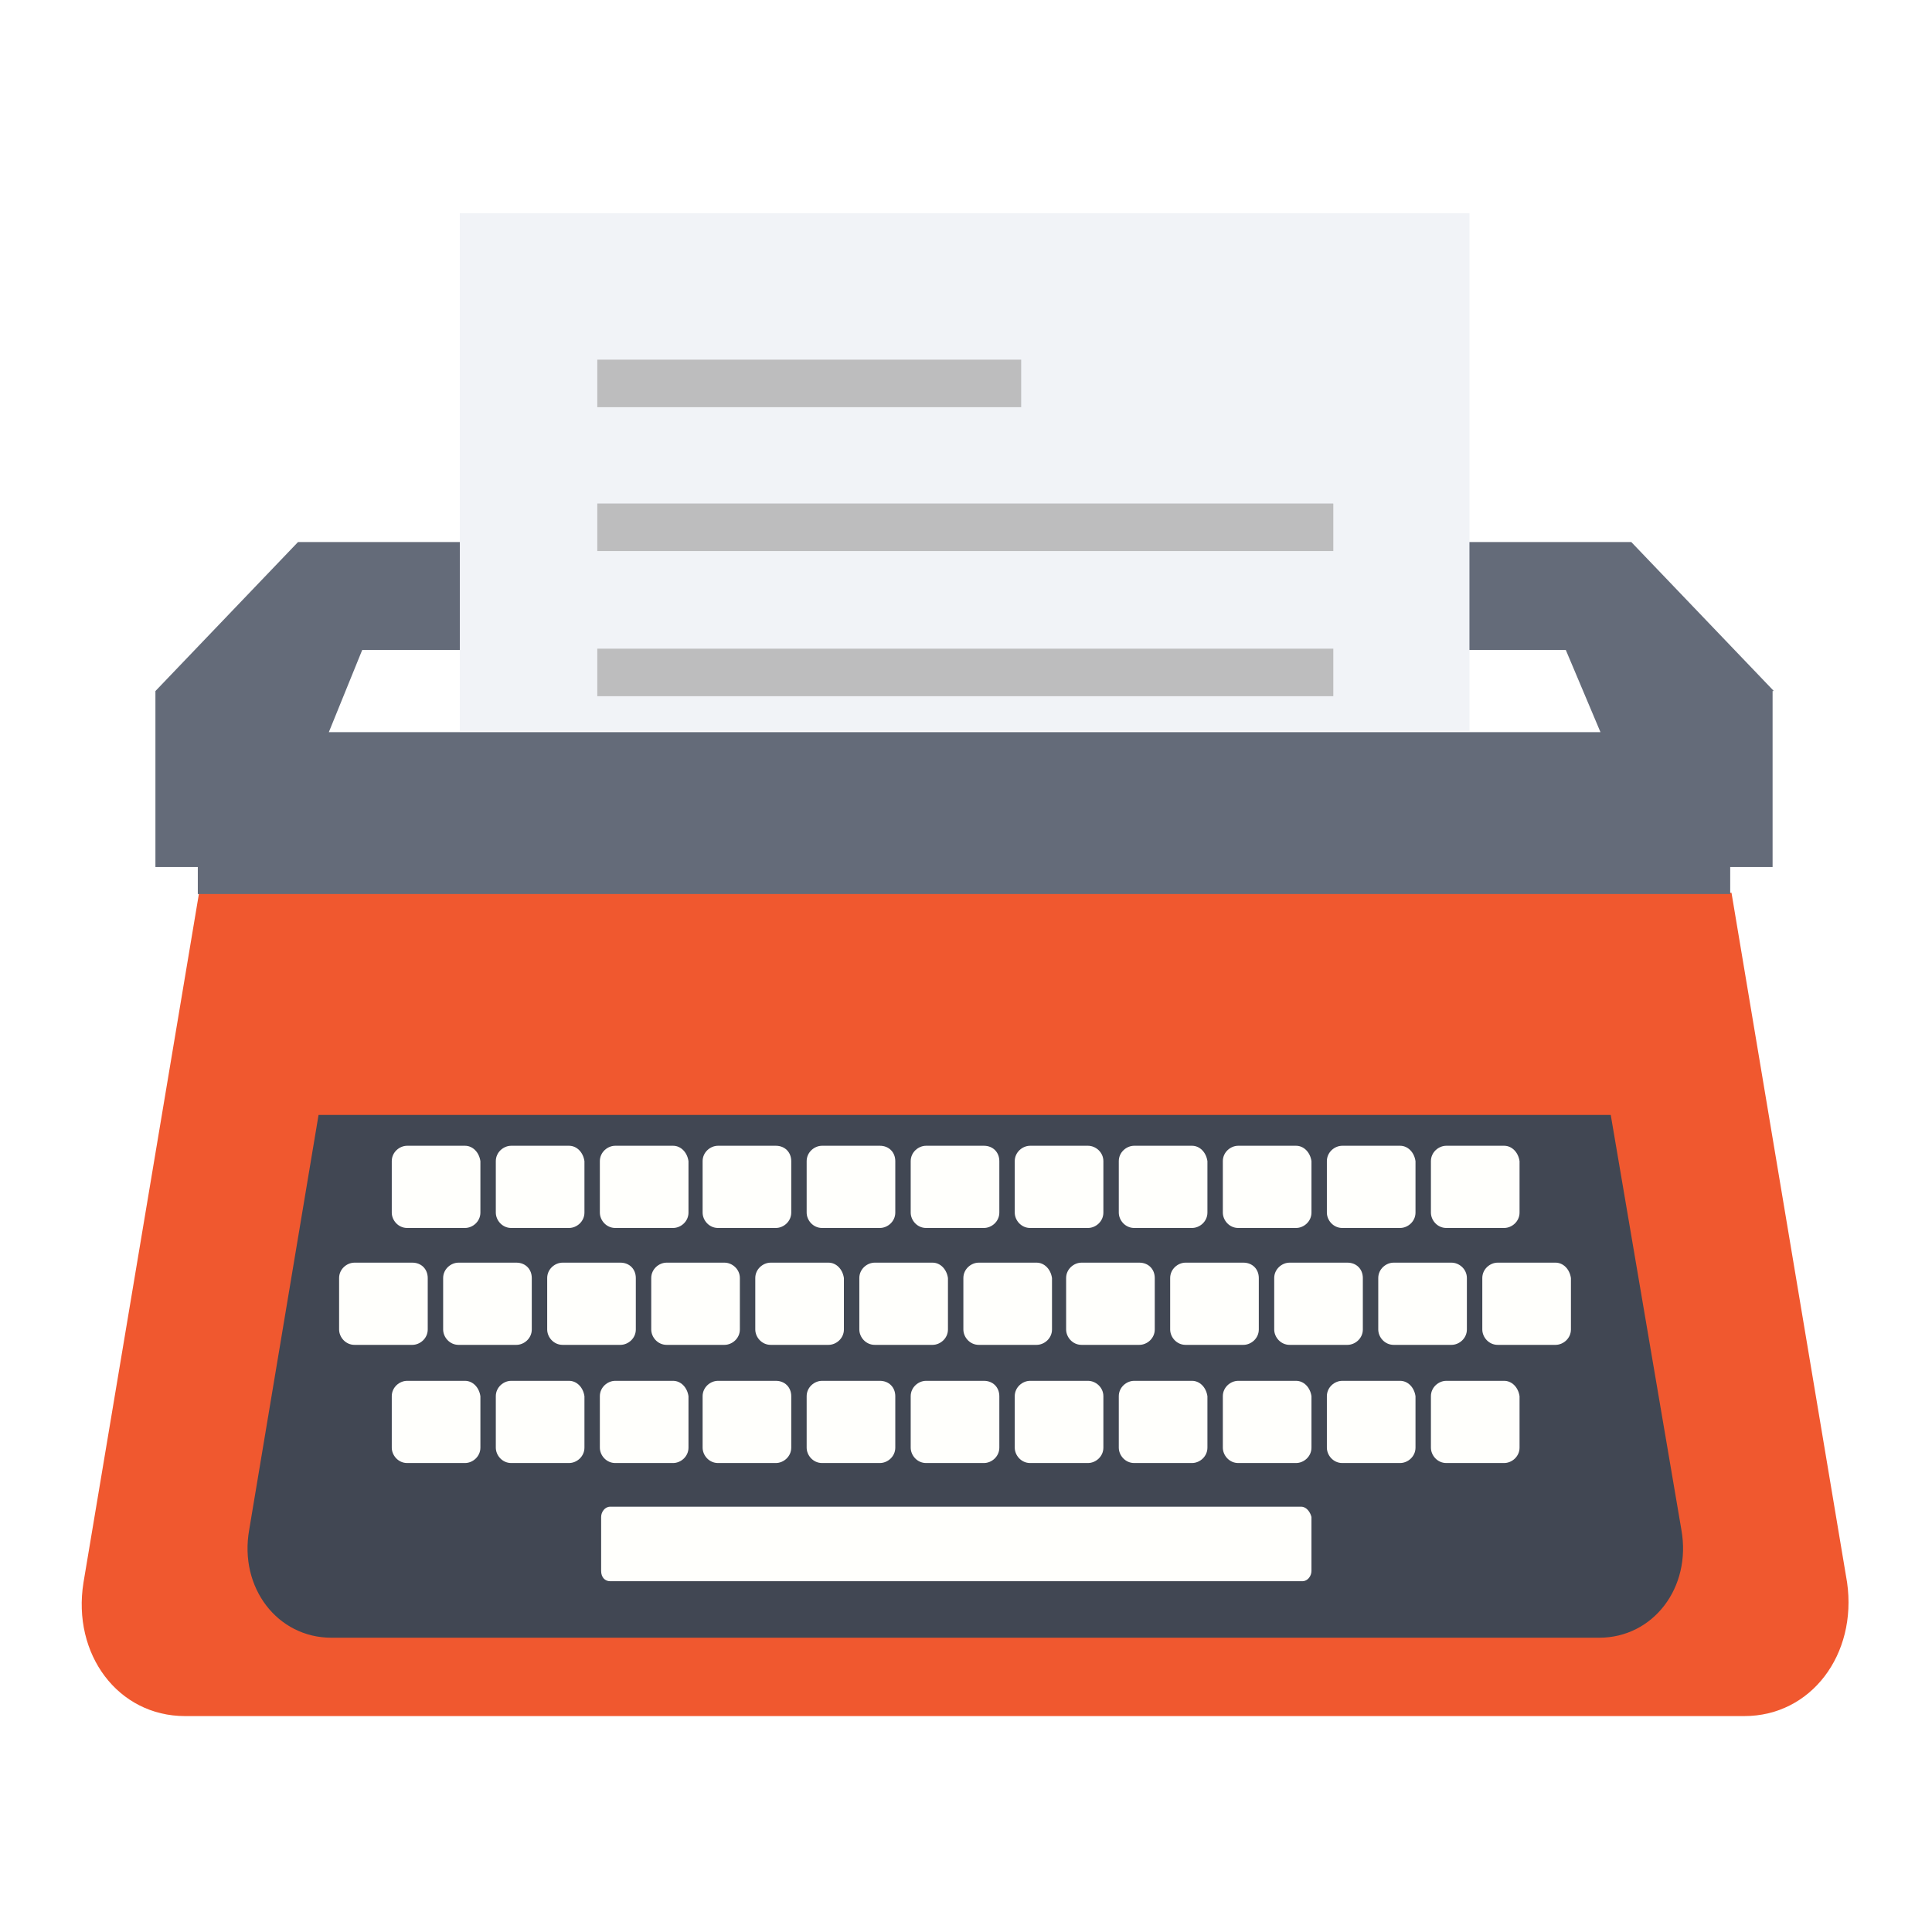
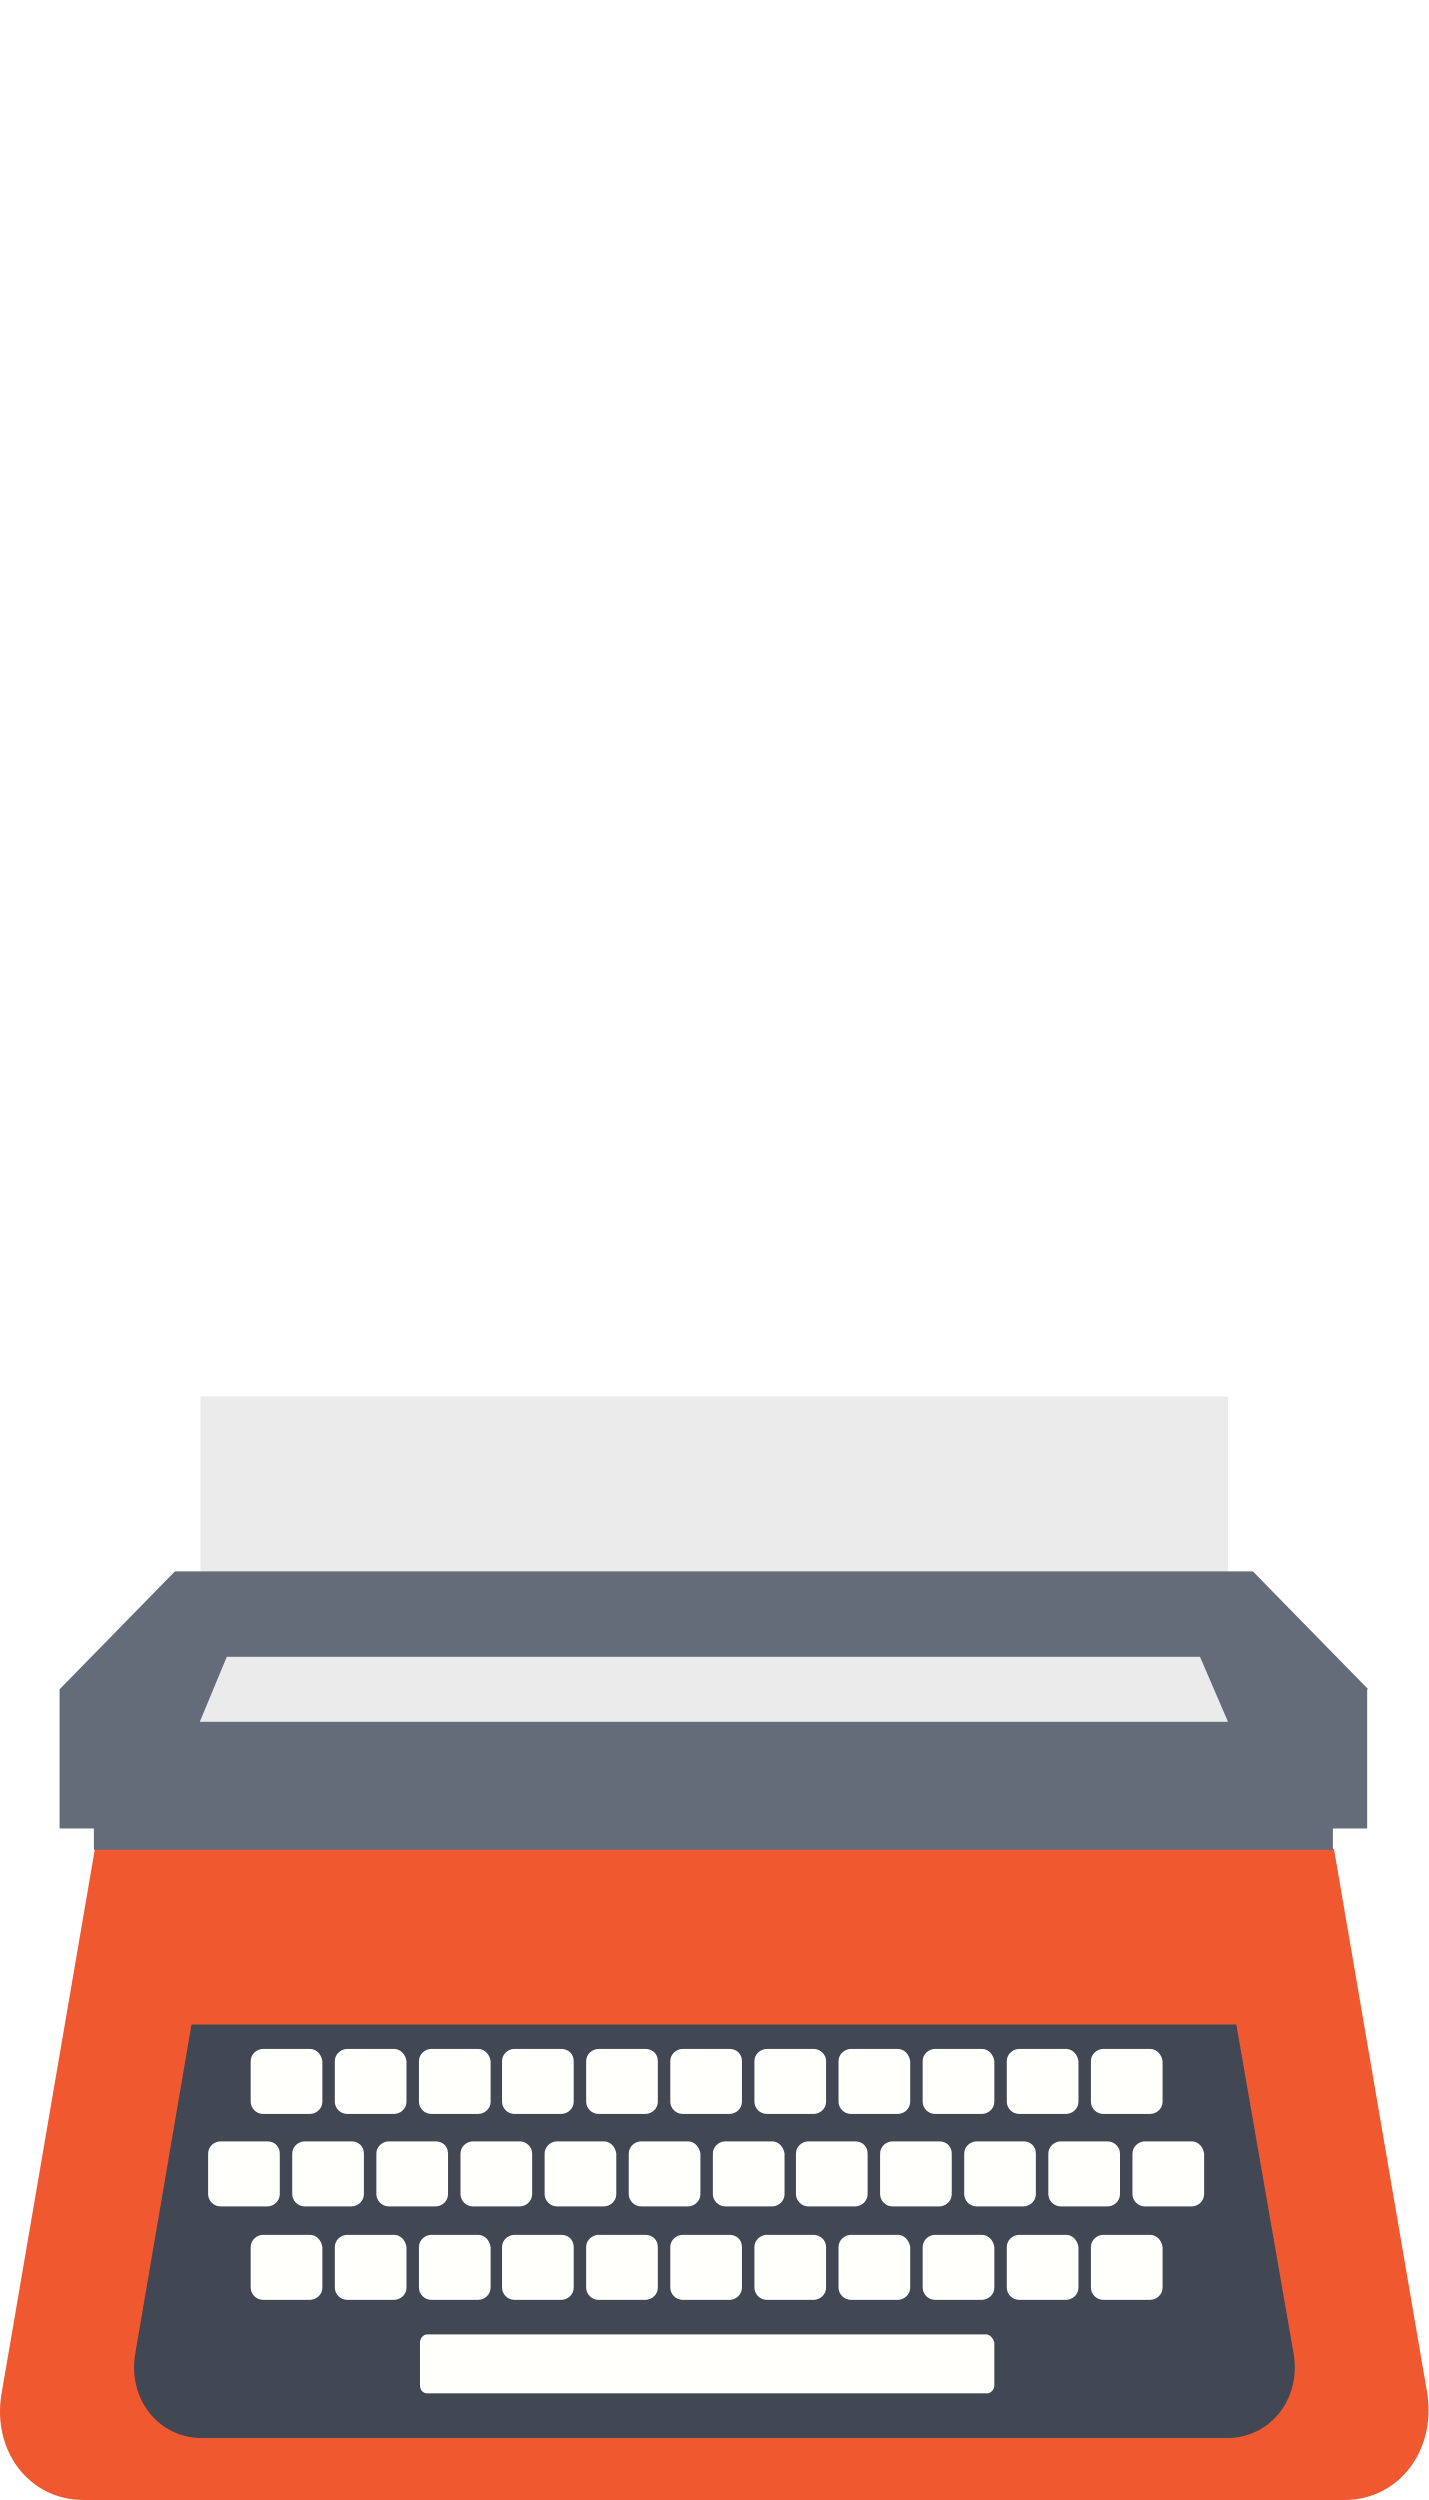
- <svg xmlns="http://www.w3.org/2000/svg" width="100%" height="100%" viewBox="0 0 510 510" version="1.1" xml:space="preserve" style="fill-rule:evenodd;clip-rule:evenodd;stroke-linejoin:round;stroke-miterlimit:2;">
-   <path d="M460.461,453.001L48.826,453.001C31.194,453.001 18.988,436.725 22.039,417.737L52.556,235.655L457.07,235.655L487.587,417.737C490.299,436.726 478.093,453.001 460.461,453.001Z" style="fill:rgb(240,88,47);fill-rule:nonzero;" />
-   <path d="M425.197,294.315L84.09,294.315L65.78,403.836C63.067,419.094 73.24,432.318 87.481,432.318L422.146,432.318C436.387,432.318 446.559,419.094 443.847,403.836L425.197,294.315Z" style="fill:rgb(65,71,83);fill-rule:nonzero;" />
-   <path d="M468.26,182.421L430.623,143.089L78.665,143.089L41.028,182.421L41.028,228.874L52.217,228.874L52.217,235.995L456.731,235.995L456.731,228.874L467.92,228.874L467.92,182.421L468.26,182.421ZM422.485,193.272L86.803,193.272L95.619,171.571L413.33,171.571L422.485,193.272Z" style="fill:rgb(100,107,121);fill-rule:nonzero;" />
-   <rect x="121.388" y="56.286" width="266.511" height="136.646" style="fill:rgb(241,243,247);" />
-   <g>
-     <path d="M122.744,302.453L107.486,302.453C105.452,302.453 103.417,304.148 103.417,306.522L103.417,320.085C103.417,322.119 105.112,324.154 107.486,324.154L122.744,324.154C124.778,324.154 126.813,322.459 126.813,320.085L126.813,306.522C126.474,304.148 124.779,302.453 122.744,302.453Z" style="fill:rgb(255,255,252);fill-rule:nonzero;" />
-     <path d="M150.209,302.453L134.951,302.453C132.917,302.453 130.882,304.148 130.882,306.522L130.882,320.085C130.882,322.119 132.577,324.154 134.951,324.154L150.209,324.154C152.243,324.154 154.278,322.459 154.278,320.085L154.278,306.522C153.939,304.148 152.244,302.453 150.209,302.453Z" style="fill:rgb(255,255,252);fill-rule:nonzero;" />
-     <path d="M177.674,302.453L162.416,302.453C160.382,302.453 158.347,304.148 158.347,306.522L158.347,320.085C158.347,322.119 160.042,324.154 162.416,324.154L177.674,324.154C179.708,324.154 181.743,322.459 181.743,320.085L181.743,306.522C181.404,304.148 179.709,302.453 177.674,302.453Z" style="fill:rgb(255,255,252);fill-rule:nonzero;" />
-     <path d="M204.8,302.453L189.542,302.453C187.508,302.453 185.473,304.148 185.473,306.522L185.473,320.085C185.473,322.119 187.168,324.154 189.542,324.154L204.8,324.154C206.834,324.154 208.869,322.459 208.869,320.085L208.869,306.522C208.869,304.148 207.174,302.453 204.8,302.453Z" style="fill:rgb(255,255,252);fill-rule:nonzero;" />
-     <path d="M232.265,302.453L217.007,302.453C214.973,302.453 212.938,304.148 212.938,306.522L212.938,320.085C212.938,322.119 214.633,324.154 217.007,324.154L232.265,324.154C234.299,324.154 236.334,322.459 236.334,320.085L236.334,306.522C236.334,304.148 234.638,302.453 232.265,302.453Z" style="fill:rgb(255,255,252);fill-rule:nonzero;" />
-     <path d="M259.73,302.453L244.472,302.453C242.438,302.453 240.403,304.148 240.403,306.522L240.403,320.085C240.403,322.119 242.098,324.154 244.472,324.154L259.73,324.154C261.764,324.154 263.799,322.459 263.799,320.085L263.799,306.522C263.799,304.148 262.103,302.453 259.73,302.453Z" style="fill:rgb(255,255,252);fill-rule:nonzero;" />
-     <path d="M287.195,302.453L271.937,302.453C269.903,302.453 267.868,304.148 267.868,306.522L267.868,320.085C267.868,322.119 269.563,324.154 271.937,324.154L287.195,324.154C289.229,324.154 291.264,322.459 291.264,320.085L291.264,306.522C291.264,304.148 289.229,302.453 287.195,302.453Z" style="fill:rgb(255,255,252);fill-rule:nonzero;" />
-     <path d="M314.66,302.453L299.402,302.453C297.368,302.453 295.333,304.148 295.333,306.522L295.333,320.085C295.333,322.119 297.028,324.154 299.402,324.154L314.66,324.154C316.694,324.154 318.729,322.459 318.729,320.085L318.729,306.522C318.389,304.148 316.694,302.453 314.66,302.453Z" style="fill:rgb(255,255,252);fill-rule:nonzero;" />
-     <path d="M342.125,302.453L326.867,302.453C324.833,302.453 322.798,304.148 322.798,306.522L322.798,320.085C322.798,322.119 324.493,324.154 326.867,324.154L342.125,324.154C344.159,324.154 346.194,322.459 346.194,320.085L346.194,306.522C345.854,304.148 344.159,302.453 342.125,302.453Z" style="fill:rgb(255,255,252);fill-rule:nonzero;" />
-     <path d="M369.589,302.453L354.331,302.453C352.297,302.453 350.262,304.148 350.262,306.522L350.262,320.085C350.262,322.119 351.957,324.154 354.331,324.154L369.589,324.154C371.623,324.154 373.658,322.459 373.658,320.085L373.658,306.522C373.319,304.148 371.624,302.453 369.589,302.453Z" style="fill:rgb(255,255,252);fill-rule:nonzero;" />
-     <path d="M397.054,302.453L381.796,302.453C379.762,302.453 377.727,304.148 377.727,306.522L377.727,320.085C377.727,322.119 379.422,324.154 381.796,324.154L397.054,324.154C399.088,324.154 401.123,322.459 401.123,320.085L401.123,306.522C400.784,304.148 399.089,302.453 397.054,302.453Z" style="fill:rgb(255,255,252);fill-rule:nonzero;" />
-     <path d="M122.744,364.503L107.486,364.503C105.452,364.503 103.417,366.198 103.417,368.572L103.417,382.135C103.417,384.169 105.112,386.204 107.486,386.204L122.744,386.204C124.778,386.204 126.813,384.509 126.813,382.135L126.813,368.572C126.474,366.199 124.779,364.503 122.744,364.503Z" style="fill:rgb(255,255,252);fill-rule:nonzero;" />
-     <path d="M150.209,364.503L134.951,364.503C132.917,364.503 130.882,366.198 130.882,368.572L130.882,382.135C130.882,384.169 132.577,386.204 134.951,386.204L150.209,386.204C152.243,386.204 154.278,384.509 154.278,382.135L154.278,368.572C153.939,366.199 152.244,364.503 150.209,364.503Z" style="fill:rgb(255,255,252);fill-rule:nonzero;" />
-     <path d="M177.674,364.503L162.416,364.503C160.382,364.503 158.347,366.198 158.347,368.572L158.347,382.135C158.347,384.169 160.042,386.204 162.416,386.204L177.674,386.204C179.708,386.204 181.743,384.509 181.743,382.135L181.743,368.572C181.404,366.199 179.709,364.503 177.674,364.503Z" style="fill:rgb(255,255,252);fill-rule:nonzero;" />
-     <path d="M204.8,364.503L189.542,364.503C187.508,364.503 185.473,366.198 185.473,368.572L185.473,382.135C185.473,384.169 187.168,386.204 189.542,386.204L204.8,386.204C206.834,386.204 208.869,384.509 208.869,382.135L208.869,368.572C208.869,366.199 207.174,364.503 204.8,364.503Z" style="fill:rgb(255,255,252);fill-rule:nonzero;" />
-     <path d="M232.265,364.503L217.007,364.503C214.973,364.503 212.938,366.198 212.938,368.572L212.938,382.135C212.938,384.169 214.633,386.204 217.007,386.204L232.265,386.204C234.299,386.204 236.334,384.509 236.334,382.135L236.334,368.572C236.334,366.199 234.638,364.503 232.265,364.503Z" style="fill:rgb(255,255,252);fill-rule:nonzero;" />
-     <path d="M259.73,364.503L244.472,364.503C242.438,364.503 240.403,366.198 240.403,368.572L240.403,382.135C240.403,384.169 242.098,386.204 244.472,386.204L259.73,386.204C261.764,386.204 263.799,384.509 263.799,382.135L263.799,368.572C263.799,366.199 262.103,364.503 259.73,364.503Z" style="fill:rgb(255,255,252);fill-rule:nonzero;" />
-     <path d="M287.195,364.503L271.937,364.503C269.903,364.503 267.868,366.198 267.868,368.572L267.868,382.135C267.868,384.169 269.563,386.204 271.937,386.204L287.195,386.204C289.229,386.204 291.264,384.509 291.264,382.135L291.264,368.572C291.264,366.199 289.229,364.503 287.195,364.503Z" style="fill:rgb(255,255,252);fill-rule:nonzero;" />
-     <path d="M314.66,364.503L299.402,364.503C297.368,364.503 295.333,366.198 295.333,368.572L295.333,382.135C295.333,384.169 297.028,386.204 299.402,386.204L314.66,386.204C316.694,386.204 318.729,384.509 318.729,382.135L318.729,368.572C318.389,366.199 316.694,364.503 314.66,364.503Z" style="fill:rgb(255,255,252);fill-rule:nonzero;" />
-     <path d="M342.125,364.503L326.867,364.503C324.833,364.503 322.798,366.198 322.798,368.572L322.798,382.135C322.798,384.169 324.493,386.204 326.867,386.204L342.125,386.204C344.159,386.204 346.194,384.509 346.194,382.135L346.194,368.572C345.854,366.199 344.159,364.503 342.125,364.503Z" style="fill:rgb(255,255,252);fill-rule:nonzero;" />
-     <path d="M369.589,364.503L354.331,364.503C352.297,364.503 350.262,366.198 350.262,368.572L350.262,382.135C350.262,384.169 351.957,386.204 354.331,386.204L369.589,386.204C371.623,386.204 373.658,384.509 373.658,382.135L373.658,368.572C373.319,366.199 371.624,364.503 369.589,364.503Z" style="fill:rgb(255,255,252);fill-rule:nonzero;" />
-     <path d="M397.054,364.503L381.796,364.503C379.762,364.503 377.727,366.198 377.727,368.572L377.727,382.135C377.727,384.169 379.422,386.204 381.796,386.204L397.054,386.204C399.088,386.204 401.123,384.509 401.123,382.135L401.123,368.572C400.784,366.199 399.089,364.503 397.054,364.503Z" style="fill:rgb(255,255,252);fill-rule:nonzero;" />
-     <path d="M108.842,333.309L93.584,333.309C91.55,333.309 89.515,335.004 89.515,337.378L89.515,350.941C89.515,352.975 91.21,355.01 93.584,355.01L108.842,355.01C110.876,355.01 112.911,353.315 112.911,350.941L112.911,337.378C112.911,335.004 111.216,333.309 108.842,333.309Z" style="fill:rgb(255,255,252);fill-rule:nonzero;" />
-     <path d="M136.307,333.309L121.049,333.309C119.015,333.309 116.98,335.004 116.98,337.378L116.98,350.941C116.98,352.975 118.675,355.01 121.049,355.01L136.307,355.01C138.341,355.01 140.376,353.315 140.376,350.941L140.376,337.378C140.376,335.004 138.681,333.309 136.307,333.309Z" style="fill:rgb(255,255,252);fill-rule:nonzero;" />
-     <path d="M163.772,333.309L148.514,333.309C146.48,333.309 144.445,335.004 144.445,337.378L144.445,350.941C144.445,352.975 146.14,355.01 148.514,355.01L163.772,355.01C165.806,355.01 167.841,353.315 167.841,350.941L167.841,337.378C167.841,335.004 166.146,333.309 163.772,333.309Z" style="fill:rgb(255,255,252);fill-rule:nonzero;" />
-     <path d="M191.237,333.309L175.979,333.309C173.945,333.309 171.91,335.004 171.91,337.378L171.91,350.941C171.91,352.975 173.605,355.01 175.979,355.01L191.237,355.01C193.271,355.01 195.306,353.315 195.306,350.941L195.306,337.378C195.306,335.004 193.272,333.309 191.237,333.309Z" style="fill:rgb(255,255,252);fill-rule:nonzero;" />
-     <path d="M218.702,333.309L203.444,333.309C201.41,333.309 199.375,335.004 199.375,337.378L199.375,350.941C199.375,352.975 201.07,355.01 203.444,355.01L218.702,355.01C220.736,355.01 222.771,353.315 222.771,350.941L222.771,337.378C222.432,335.004 220.736,333.309 218.702,333.309Z" style="fill:rgb(255,255,252);fill-rule:nonzero;" />
-     <path d="M246.167,333.309L230.909,333.309C228.875,333.309 226.84,335.004 226.84,337.378L226.84,350.941C226.84,352.975 228.535,355.01 230.909,355.01L246.167,355.01C248.201,355.01 250.236,353.315 250.236,350.941L250.236,337.378C249.897,335.004 248.201,333.309 246.167,333.309Z" style="fill:rgb(255,255,252);fill-rule:nonzero;" />
-     <path d="M273.632,333.309L258.374,333.309C256.34,333.309 254.305,335.004 254.305,337.378L254.305,350.941C254.305,352.975 256,355.01 258.374,355.01L273.632,355.01C275.666,355.01 277.701,353.315 277.701,350.941L277.701,337.378C277.362,335.004 275.666,333.309 273.632,333.309Z" style="fill:rgb(255,255,252);fill-rule:nonzero;" />
-     <path d="M300.758,333.309L285.5,333.309C283.466,333.309 281.431,335.004 281.431,337.378L281.431,350.941C281.431,352.975 283.126,355.01 285.5,355.01L300.758,355.01C302.792,355.01 304.827,353.315 304.827,350.941L304.827,337.378C304.827,335.004 303.131,333.309 300.758,333.309Z" style="fill:rgb(255,255,252);fill-rule:nonzero;" />
-     <path d="M328.223,333.309L312.965,333.309C310.931,333.309 308.896,335.004 308.896,337.378L308.896,350.941C308.896,352.975 310.591,355.01 312.965,355.01L328.223,355.01C330.257,355.01 332.292,353.315 332.292,350.941L332.292,337.378C332.291,335.004 330.596,333.309 328.223,333.309Z" style="fill:rgb(255,255,252);fill-rule:nonzero;" />
-     <path d="M355.687,333.309L340.429,333.309C338.395,333.309 336.36,335.004 336.36,337.378L336.36,350.941C336.36,352.975 338.055,355.01 340.429,355.01L355.687,355.01C357.721,355.01 359.756,353.315 359.756,350.941L359.756,337.378C359.756,335.004 358.061,333.309 355.687,333.309Z" style="fill:rgb(255,255,252);fill-rule:nonzero;" />
-     <path d="M383.152,333.309L367.894,333.309C365.86,333.309 363.825,335.004 363.825,337.378L363.825,350.941C363.825,352.975 365.52,355.01 367.894,355.01L383.152,355.01C385.186,355.01 387.221,353.315 387.221,350.941L387.221,337.378C387.221,335.004 385.187,333.309 383.152,333.309Z" style="fill:rgb(255,255,252);fill-rule:nonzero;" />
-     <path d="M410.617,333.309L395.359,333.309C393.325,333.309 391.29,335.004 391.29,337.378L391.29,350.941C391.29,352.975 392.985,355.01 395.359,355.01L410.617,355.01C412.651,355.01 414.686,353.315 414.686,350.941L414.686,337.378C414.347,335.004 412.652,333.309 410.617,333.309Z" style="fill:rgb(255,255,252);fill-rule:nonzero;" />
-     <path d="M343.481,397.732L161.06,397.732C159.704,397.732 158.686,399.088 158.686,400.445L158.686,414.686C158.686,416.381 159.703,417.399 161.06,417.399L343.82,417.399C345.176,417.399 346.193,416.043 346.193,414.686L346.193,400.445C345.854,399.089 344.837,397.732 343.481,397.732Z" style="fill:rgb(255,255,252);fill-rule:nonzero;" />
+ <svg xmlns="http://www.w3.org/2000/svg" width="100%" height="100%" viewBox="0 0 400 700" version="1.1" xml:space="preserve" style="fill-rule:evenodd;clip-rule:evenodd;stroke-linejoin:round;stroke-miterlimit:2;">
+   <g id="paper" transform="matrix(1.88052,0,0,2.28243,-49.1687,-286.881)">
+     <rect x="56" y="297" width="153" height="212" style="fill:rgb(235,235,235);" />
  </g>
-   <g>
-     <rect x="157.669" y="94.94" width="111.894" height="12.546" style="fill:rgb(189,189,190);" />
-     <rect x="157.669" y="132.917" width="194.289" height="12.546" style="fill:rgb(189,189,190);" />
-     <rect x="157.669" y="171.232" width="194.289" height="12.546" style="fill:rgb(189,189,190);" />
+   <g id="typewriter" transform="matrix(0.857646,0,0,0.838948,-18.5003,319.956)">
+     <g id="cassis">
+       <path d="M460.461,453.001L48.826,453.001C31.194,453.001 18.988,436.725 22.039,417.737L52.556,235.655L457.07,235.655L487.587,417.737C490.299,436.726 478.093,453.001 460.461,453.001Z" style="fill:rgb(240,88,47);fill-rule:nonzero;" />
+       <path d="M425.197,294.315L84.09,294.315L65.78,403.836C63.067,419.094 73.24,432.318 87.481,432.318L422.146,432.318C436.387,432.318 446.559,419.094 443.847,403.836L425.197,294.315Z" style="fill:rgb(65,71,83);fill-rule:nonzero;" />
+       <path d="M468.26,182.421L430.623,143.089L78.665,143.089L41.028,182.421L41.028,228.874L52.217,228.874L52.217,235.995L456.731,235.995L456.731,228.874L467.92,228.874L467.92,182.421L468.26,182.421ZM422.485,193.272L86.803,193.272L95.619,171.571L413.33,171.571L422.485,193.272Z" style="fill:rgb(100,107,121);fill-rule:nonzero;" />
+     </g>
+     <g id="keyboard">
+       <path d="M122.744,302.453L107.486,302.453C105.452,302.453 103.417,304.148 103.417,306.522L103.417,320.085C103.417,322.119 105.112,324.154 107.486,324.154L122.744,324.154C124.778,324.154 126.813,322.459 126.813,320.085L126.813,306.522C126.474,304.148 124.779,302.453 122.744,302.453Z" style="fill:rgb(255,255,252);fill-rule:nonzero;" />
+       <path d="M150.209,302.453L134.951,302.453C132.917,302.453 130.882,304.148 130.882,306.522L130.882,320.085C130.882,322.119 132.577,324.154 134.951,324.154L150.209,324.154C152.243,324.154 154.278,322.459 154.278,320.085L154.278,306.522C153.939,304.148 152.244,302.453 150.209,302.453Z" style="fill:rgb(255,255,252);fill-rule:nonzero;" />
+       <path d="M177.674,302.453L162.416,302.453C160.382,302.453 158.347,304.148 158.347,306.522L158.347,320.085C158.347,322.119 160.042,324.154 162.416,324.154L177.674,324.154C179.708,324.154 181.743,322.459 181.743,320.085L181.743,306.522C181.404,304.148 179.709,302.453 177.674,302.453Z" style="fill:rgb(255,255,252);fill-rule:nonzero;" />
+       <path d="M204.8,302.453L189.542,302.453C187.508,302.453 185.473,304.148 185.473,306.522L185.473,320.085C185.473,322.119 187.168,324.154 189.542,324.154L204.8,324.154C206.834,324.154 208.869,322.459 208.869,320.085L208.869,306.522C208.869,304.148 207.174,302.453 204.8,302.453Z" style="fill:rgb(255,255,252);fill-rule:nonzero;" />
+       <path d="M232.265,302.453L217.007,302.453C214.973,302.453 212.938,304.148 212.938,306.522L212.938,320.085C212.938,322.119 214.633,324.154 217.007,324.154L232.265,324.154C234.299,324.154 236.334,322.459 236.334,320.085L236.334,306.522C236.334,304.148 234.638,302.453 232.265,302.453Z" style="fill:rgb(255,255,252);fill-rule:nonzero;" />
+       <path d="M259.73,302.453L244.472,302.453C242.438,302.453 240.403,304.148 240.403,306.522L240.403,320.085C240.403,322.119 242.098,324.154 244.472,324.154L259.73,324.154C261.764,324.154 263.799,322.459 263.799,320.085L263.799,306.522C263.799,304.148 262.103,302.453 259.73,302.453Z" style="fill:rgb(255,255,252);fill-rule:nonzero;" />
+       <path d="M287.195,302.453L271.937,302.453C269.903,302.453 267.868,304.148 267.868,306.522L267.868,320.085C267.868,322.119 269.563,324.154 271.937,324.154L287.195,324.154C289.229,324.154 291.264,322.459 291.264,320.085L291.264,306.522C291.264,304.148 289.229,302.453 287.195,302.453Z" style="fill:rgb(255,255,252);fill-rule:nonzero;" />
+       <path d="M314.66,302.453L299.402,302.453C297.368,302.453 295.333,304.148 295.333,306.522L295.333,320.085C295.333,322.119 297.028,324.154 299.402,324.154L314.66,324.154C316.694,324.154 318.729,322.459 318.729,320.085L318.729,306.522C318.389,304.148 316.694,302.453 314.66,302.453Z" style="fill:rgb(255,255,252);fill-rule:nonzero;" />
+       <path d="M342.125,302.453L326.867,302.453C324.833,302.453 322.798,304.148 322.798,306.522L322.798,320.085C322.798,322.119 324.493,324.154 326.867,324.154L342.125,324.154C344.159,324.154 346.194,322.459 346.194,320.085L346.194,306.522C345.854,304.148 344.159,302.453 342.125,302.453Z" style="fill:rgb(255,255,252);fill-rule:nonzero;" />
+       <path d="M369.589,302.453L354.331,302.453C352.297,302.453 350.262,304.148 350.262,306.522L350.262,320.085C350.262,322.119 351.957,324.154 354.331,324.154L369.589,324.154C371.623,324.154 373.658,322.459 373.658,320.085L373.658,306.522C373.319,304.148 371.624,302.453 369.589,302.453Z" style="fill:rgb(255,255,252);fill-rule:nonzero;" />
+       <path d="M397.054,302.453L381.796,302.453C379.762,302.453 377.727,304.148 377.727,306.522L377.727,320.085C377.727,322.119 379.422,324.154 381.796,324.154L397.054,324.154C399.088,324.154 401.123,322.459 401.123,320.085L401.123,306.522C400.784,304.148 399.089,302.453 397.054,302.453Z" style="fill:rgb(255,255,252);fill-rule:nonzero;" />
+       <path d="M122.744,364.503L107.486,364.503C105.452,364.503 103.417,366.198 103.417,368.572L103.417,382.135C103.417,384.169 105.112,386.204 107.486,386.204L122.744,386.204C124.778,386.204 126.813,384.509 126.813,382.135L126.813,368.572C126.474,366.199 124.779,364.503 122.744,364.503Z" style="fill:rgb(255,255,252);fill-rule:nonzero;" />
+       <path d="M150.209,364.503L134.951,364.503C132.917,364.503 130.882,366.198 130.882,368.572L130.882,382.135C130.882,384.169 132.577,386.204 134.951,386.204L150.209,386.204C152.243,386.204 154.278,384.509 154.278,382.135L154.278,368.572C153.939,366.199 152.244,364.503 150.209,364.503Z" style="fill:rgb(255,255,252);fill-rule:nonzero;" />
+       <path d="M177.674,364.503L162.416,364.503C160.382,364.503 158.347,366.198 158.347,368.572L158.347,382.135C158.347,384.169 160.042,386.204 162.416,386.204L177.674,386.204C179.708,386.204 181.743,384.509 181.743,382.135L181.743,368.572C181.404,366.199 179.709,364.503 177.674,364.503Z" style="fill:rgb(255,255,252);fill-rule:nonzero;" />
+       <path d="M204.8,364.503L189.542,364.503C187.508,364.503 185.473,366.198 185.473,368.572L185.473,382.135C185.473,384.169 187.168,386.204 189.542,386.204L204.8,386.204C206.834,386.204 208.869,384.509 208.869,382.135L208.869,368.572C208.869,366.199 207.174,364.503 204.8,364.503Z" style="fill:rgb(255,255,252);fill-rule:nonzero;" />
+       <path d="M232.265,364.503L217.007,364.503C214.973,364.503 212.938,366.198 212.938,368.572L212.938,382.135C212.938,384.169 214.633,386.204 217.007,386.204L232.265,386.204C234.299,386.204 236.334,384.509 236.334,382.135L236.334,368.572C236.334,366.199 234.638,364.503 232.265,364.503Z" style="fill:rgb(255,255,252);fill-rule:nonzero;" />
+       <path d="M259.73,364.503L244.472,364.503C242.438,364.503 240.403,366.198 240.403,368.572L240.403,382.135C240.403,384.169 242.098,386.204 244.472,386.204L259.73,386.204C261.764,386.204 263.799,384.509 263.799,382.135L263.799,368.572C263.799,366.199 262.103,364.503 259.73,364.503Z" style="fill:rgb(255,255,252);fill-rule:nonzero;" />
+       <path d="M287.195,364.503L271.937,364.503C269.903,364.503 267.868,366.198 267.868,368.572L267.868,382.135C267.868,384.169 269.563,386.204 271.937,386.204L287.195,386.204C289.229,386.204 291.264,384.509 291.264,382.135L291.264,368.572C291.264,366.199 289.229,364.503 287.195,364.503Z" style="fill:rgb(255,255,252);fill-rule:nonzero;" />
+       <path d="M314.66,364.503L299.402,364.503C297.368,364.503 295.333,366.198 295.333,368.572L295.333,382.135C295.333,384.169 297.028,386.204 299.402,386.204L314.66,386.204C316.694,386.204 318.729,384.509 318.729,382.135L318.729,368.572C318.389,366.199 316.694,364.503 314.66,364.503Z" style="fill:rgb(255,255,252);fill-rule:nonzero;" />
+       <path d="M342.125,364.503L326.867,364.503C324.833,364.503 322.798,366.198 322.798,368.572L322.798,382.135C322.798,384.169 324.493,386.204 326.867,386.204L342.125,386.204C344.159,386.204 346.194,384.509 346.194,382.135L346.194,368.572C345.854,366.199 344.159,364.503 342.125,364.503Z" style="fill:rgb(255,255,252);fill-rule:nonzero;" />
+       <path d="M369.589,364.503L354.331,364.503C352.297,364.503 350.262,366.198 350.262,368.572L350.262,382.135C350.262,384.169 351.957,386.204 354.331,386.204L369.589,386.204C371.623,386.204 373.658,384.509 373.658,382.135L373.658,368.572C373.319,366.199 371.624,364.503 369.589,364.503Z" style="fill:rgb(255,255,252);fill-rule:nonzero;" />
+       <path d="M397.054,364.503L381.796,364.503C379.762,364.503 377.727,366.198 377.727,368.572L377.727,382.135C377.727,384.169 379.422,386.204 381.796,386.204L397.054,386.204C399.088,386.204 401.123,384.509 401.123,382.135L401.123,368.572C400.784,366.199 399.089,364.503 397.054,364.503Z" style="fill:rgb(255,255,252);fill-rule:nonzero;" />
+       <path d="M108.842,333.309L93.584,333.309C91.55,333.309 89.515,335.004 89.515,337.378L89.515,350.941C89.515,352.975 91.21,355.01 93.584,355.01L108.842,355.01C110.876,355.01 112.911,353.315 112.911,350.941L112.911,337.378C112.911,335.004 111.216,333.309 108.842,333.309Z" style="fill:rgb(255,255,252);fill-rule:nonzero;" />
+       <path d="M136.307,333.309L121.049,333.309C119.015,333.309 116.98,335.004 116.98,337.378L116.98,350.941C116.98,352.975 118.675,355.01 121.049,355.01L136.307,355.01C138.341,355.01 140.376,353.315 140.376,350.941L140.376,337.378C140.376,335.004 138.681,333.309 136.307,333.309Z" style="fill:rgb(255,255,252);fill-rule:nonzero;" />
+       <path d="M163.772,333.309L148.514,333.309C146.48,333.309 144.445,335.004 144.445,337.378L144.445,350.941C144.445,352.975 146.14,355.01 148.514,355.01L163.772,355.01C165.806,355.01 167.841,353.315 167.841,350.941L167.841,337.378C167.841,335.004 166.146,333.309 163.772,333.309Z" style="fill:rgb(255,255,252);fill-rule:nonzero;" />
+       <path d="M191.237,333.309L175.979,333.309C173.945,333.309 171.91,335.004 171.91,337.378L171.91,350.941C171.91,352.975 173.605,355.01 175.979,355.01L191.237,355.01C193.271,355.01 195.306,353.315 195.306,350.941L195.306,337.378C195.306,335.004 193.272,333.309 191.237,333.309Z" style="fill:rgb(255,255,252);fill-rule:nonzero;" />
+       <path d="M218.702,333.309L203.444,333.309C201.41,333.309 199.375,335.004 199.375,337.378L199.375,350.941C199.375,352.975 201.07,355.01 203.444,355.01L218.702,355.01C220.736,355.01 222.771,353.315 222.771,350.941L222.771,337.378C222.432,335.004 220.736,333.309 218.702,333.309Z" style="fill:rgb(255,255,252);fill-rule:nonzero;" />
+       <path d="M246.167,333.309L230.909,333.309C228.875,333.309 226.84,335.004 226.84,337.378L226.84,350.941C226.84,352.975 228.535,355.01 230.909,355.01L246.167,355.01C248.201,355.01 250.236,353.315 250.236,350.941L250.236,337.378C249.897,335.004 248.201,333.309 246.167,333.309Z" style="fill:rgb(255,255,252);fill-rule:nonzero;" />
+       <path d="M273.632,333.309L258.374,333.309C256.34,333.309 254.305,335.004 254.305,337.378L254.305,350.941C254.305,352.975 256,355.01 258.374,355.01L273.632,355.01C275.666,355.01 277.701,353.315 277.701,350.941L277.701,337.378C277.362,335.004 275.666,333.309 273.632,333.309Z" style="fill:rgb(255,255,252);fill-rule:nonzero;" />
+       <path d="M300.758,333.309L285.5,333.309C283.466,333.309 281.431,335.004 281.431,337.378L281.431,350.941C281.431,352.975 283.126,355.01 285.5,355.01L300.758,355.01C302.792,355.01 304.827,353.315 304.827,350.941L304.827,337.378C304.827,335.004 303.131,333.309 300.758,333.309Z" style="fill:rgb(255,255,252);fill-rule:nonzero;" />
+       <path d="M328.223,333.309L312.965,333.309C310.931,333.309 308.896,335.004 308.896,337.378L308.896,350.941C308.896,352.975 310.591,355.01 312.965,355.01L328.223,355.01C330.257,355.01 332.292,353.315 332.292,350.941L332.292,337.378C332.291,335.004 330.596,333.309 328.223,333.309Z" style="fill:rgb(255,255,252);fill-rule:nonzero;" />
+       <path d="M355.687,333.309L340.429,333.309C338.395,333.309 336.36,335.004 336.36,337.378L336.36,350.941C336.36,352.975 338.055,355.01 340.429,355.01L355.687,355.01C357.721,355.01 359.756,353.315 359.756,350.941L359.756,337.378C359.756,335.004 358.061,333.309 355.687,333.309Z" style="fill:rgb(255,255,252);fill-rule:nonzero;" />
+       <path d="M383.152,333.309L367.894,333.309C365.86,333.309 363.825,335.004 363.825,337.378L363.825,350.941C363.825,352.975 365.52,355.01 367.894,355.01L383.152,355.01C385.186,355.01 387.221,353.315 387.221,350.941L387.221,337.378C387.221,335.004 385.187,333.309 383.152,333.309Z" style="fill:rgb(255,255,252);fill-rule:nonzero;" />
+       <path d="M410.617,333.309L395.359,333.309C393.325,333.309 391.29,335.004 391.29,337.378L391.29,350.941C391.29,352.975 392.985,355.01 395.359,355.01L410.617,355.01C412.651,355.01 414.686,353.315 414.686,350.941L414.686,337.378C414.347,335.004 412.652,333.309 410.617,333.309Z" style="fill:rgb(255,255,252);fill-rule:nonzero;" />
+       <path d="M343.481,397.732L161.06,397.732C159.704,397.732 158.686,399.088 158.686,400.445L158.686,414.686C158.686,416.381 159.703,417.399 161.06,417.399L343.82,417.399C345.176,417.399 346.193,416.043 346.193,414.686L346.193,400.445C345.854,399.089 344.837,397.732 343.481,397.732Z" style="fill:rgb(255,255,252);fill-rule:nonzero;" />
+     </g>
  </g>
</svg>
